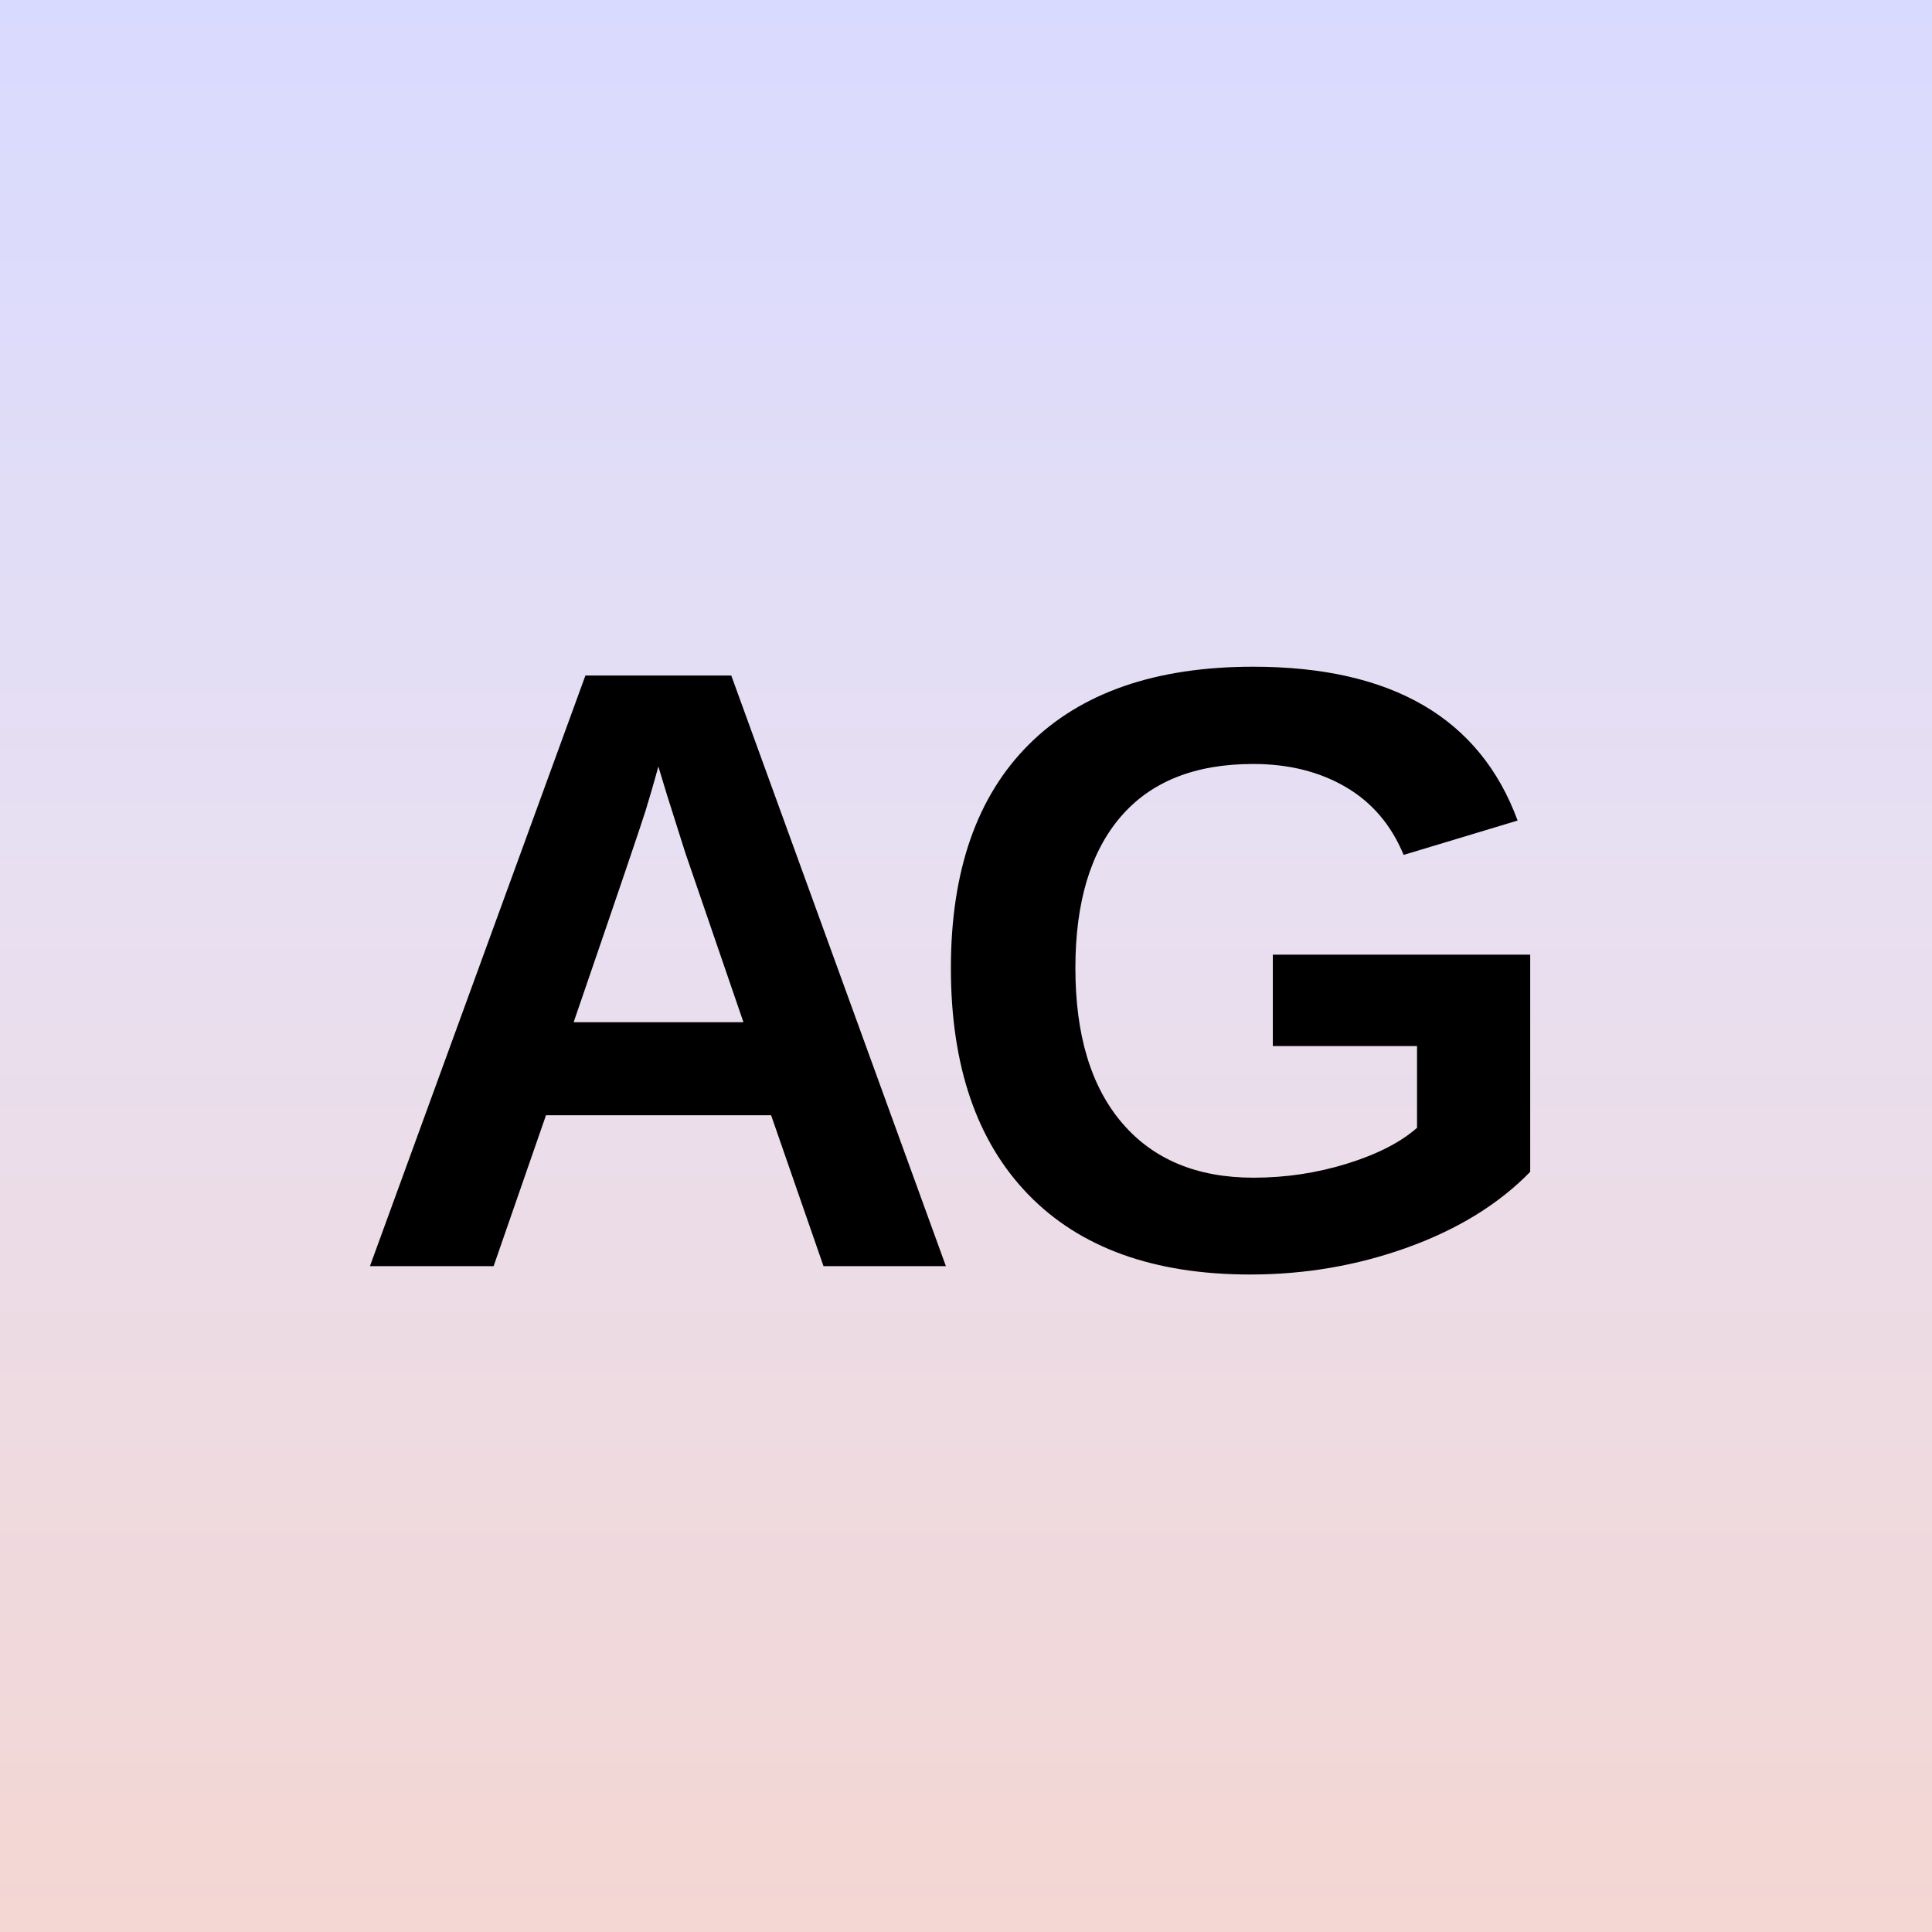
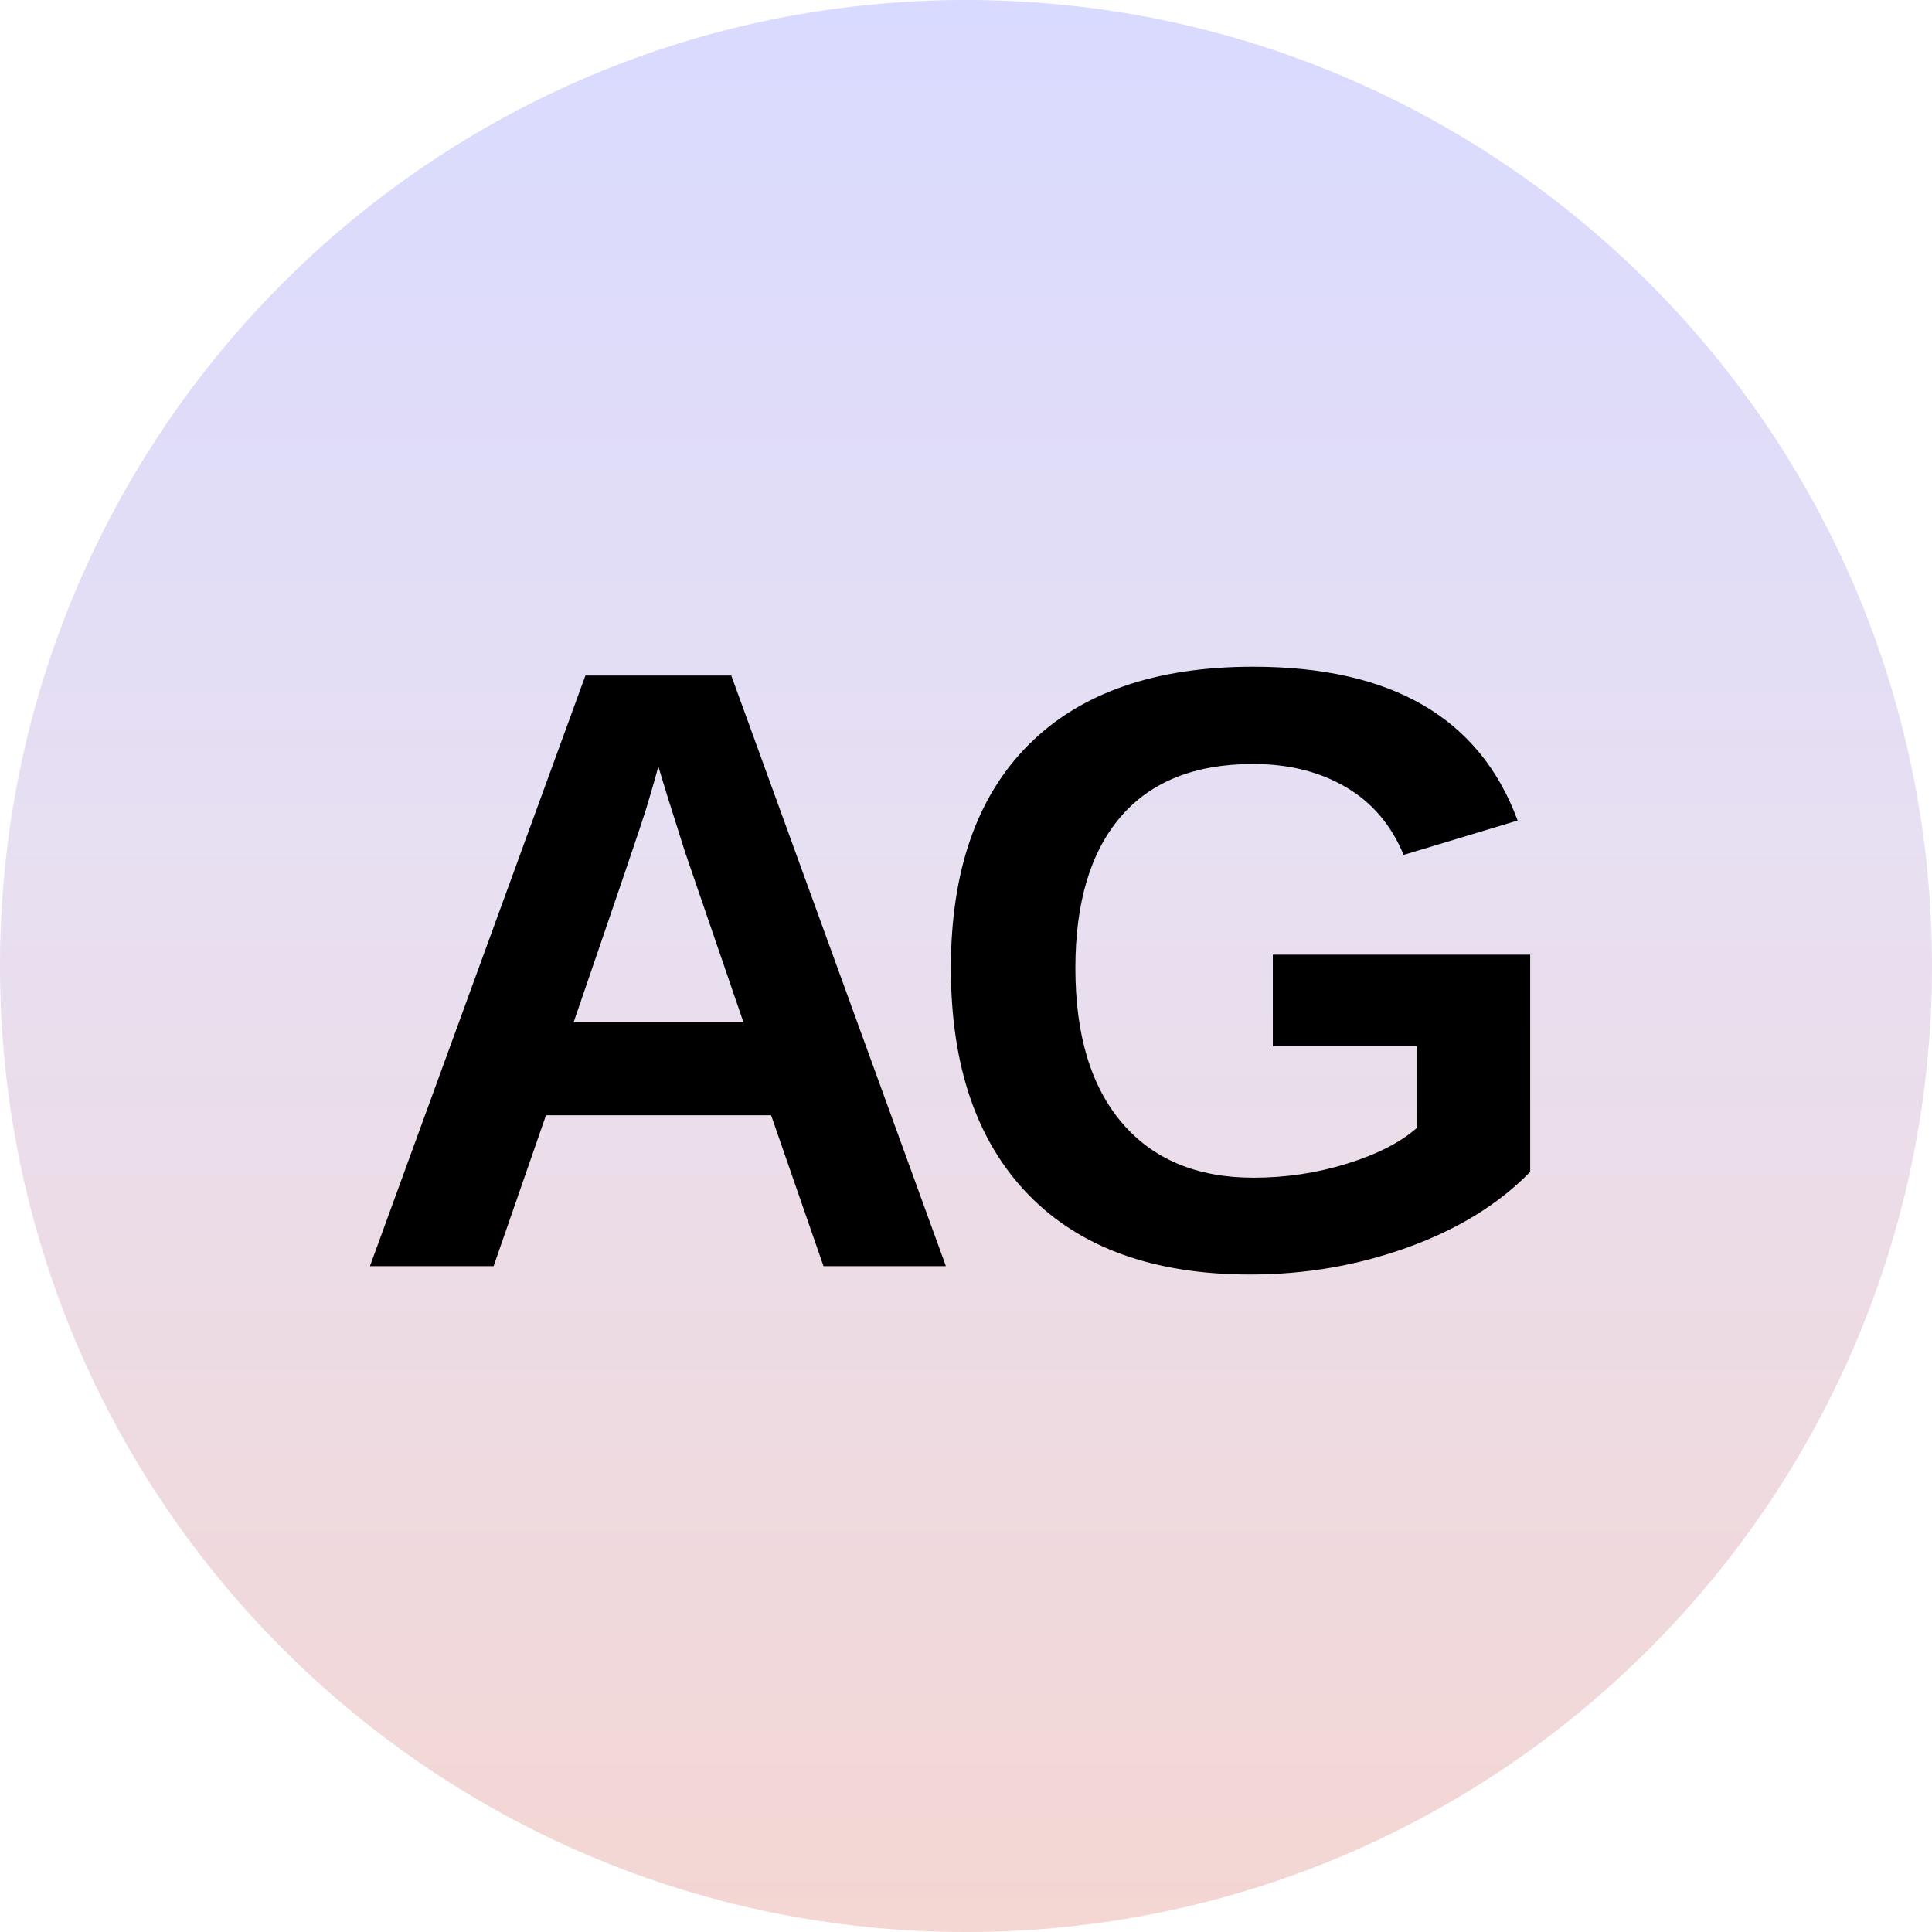
<svg xmlns="http://www.w3.org/2000/svg" width="1024" height="1024" viewBox="0 0 1024 1024" role="img" aria-labelledby="title desc">
  <defs>
    <linearGradient id="heroGradient" x1="0" y1="0" x2="0" y2="1">
      <stop offset="0%" stop-color="#D8DAFF" />
      <stop offset="46%" stop-color="#E8DFF1" />
      <stop offset="100%" stop-color="#F4D6D2" />
    </linearGradient>
  </defs>
-   <rect width="1024" height="1024" fill="url(#heroGradient)" />
+   <circle cx="512" cy="512" r="512" fill="url(#heroGradient)" />
  <text x="512" y="542" text-anchor="middle" dominant-baseline="middle" fill="#000000" font-family="'DM Sans', Arial, sans-serif" font-size="455" font-weight="600" letter-spacing="-28">AG</text>
</svg>
